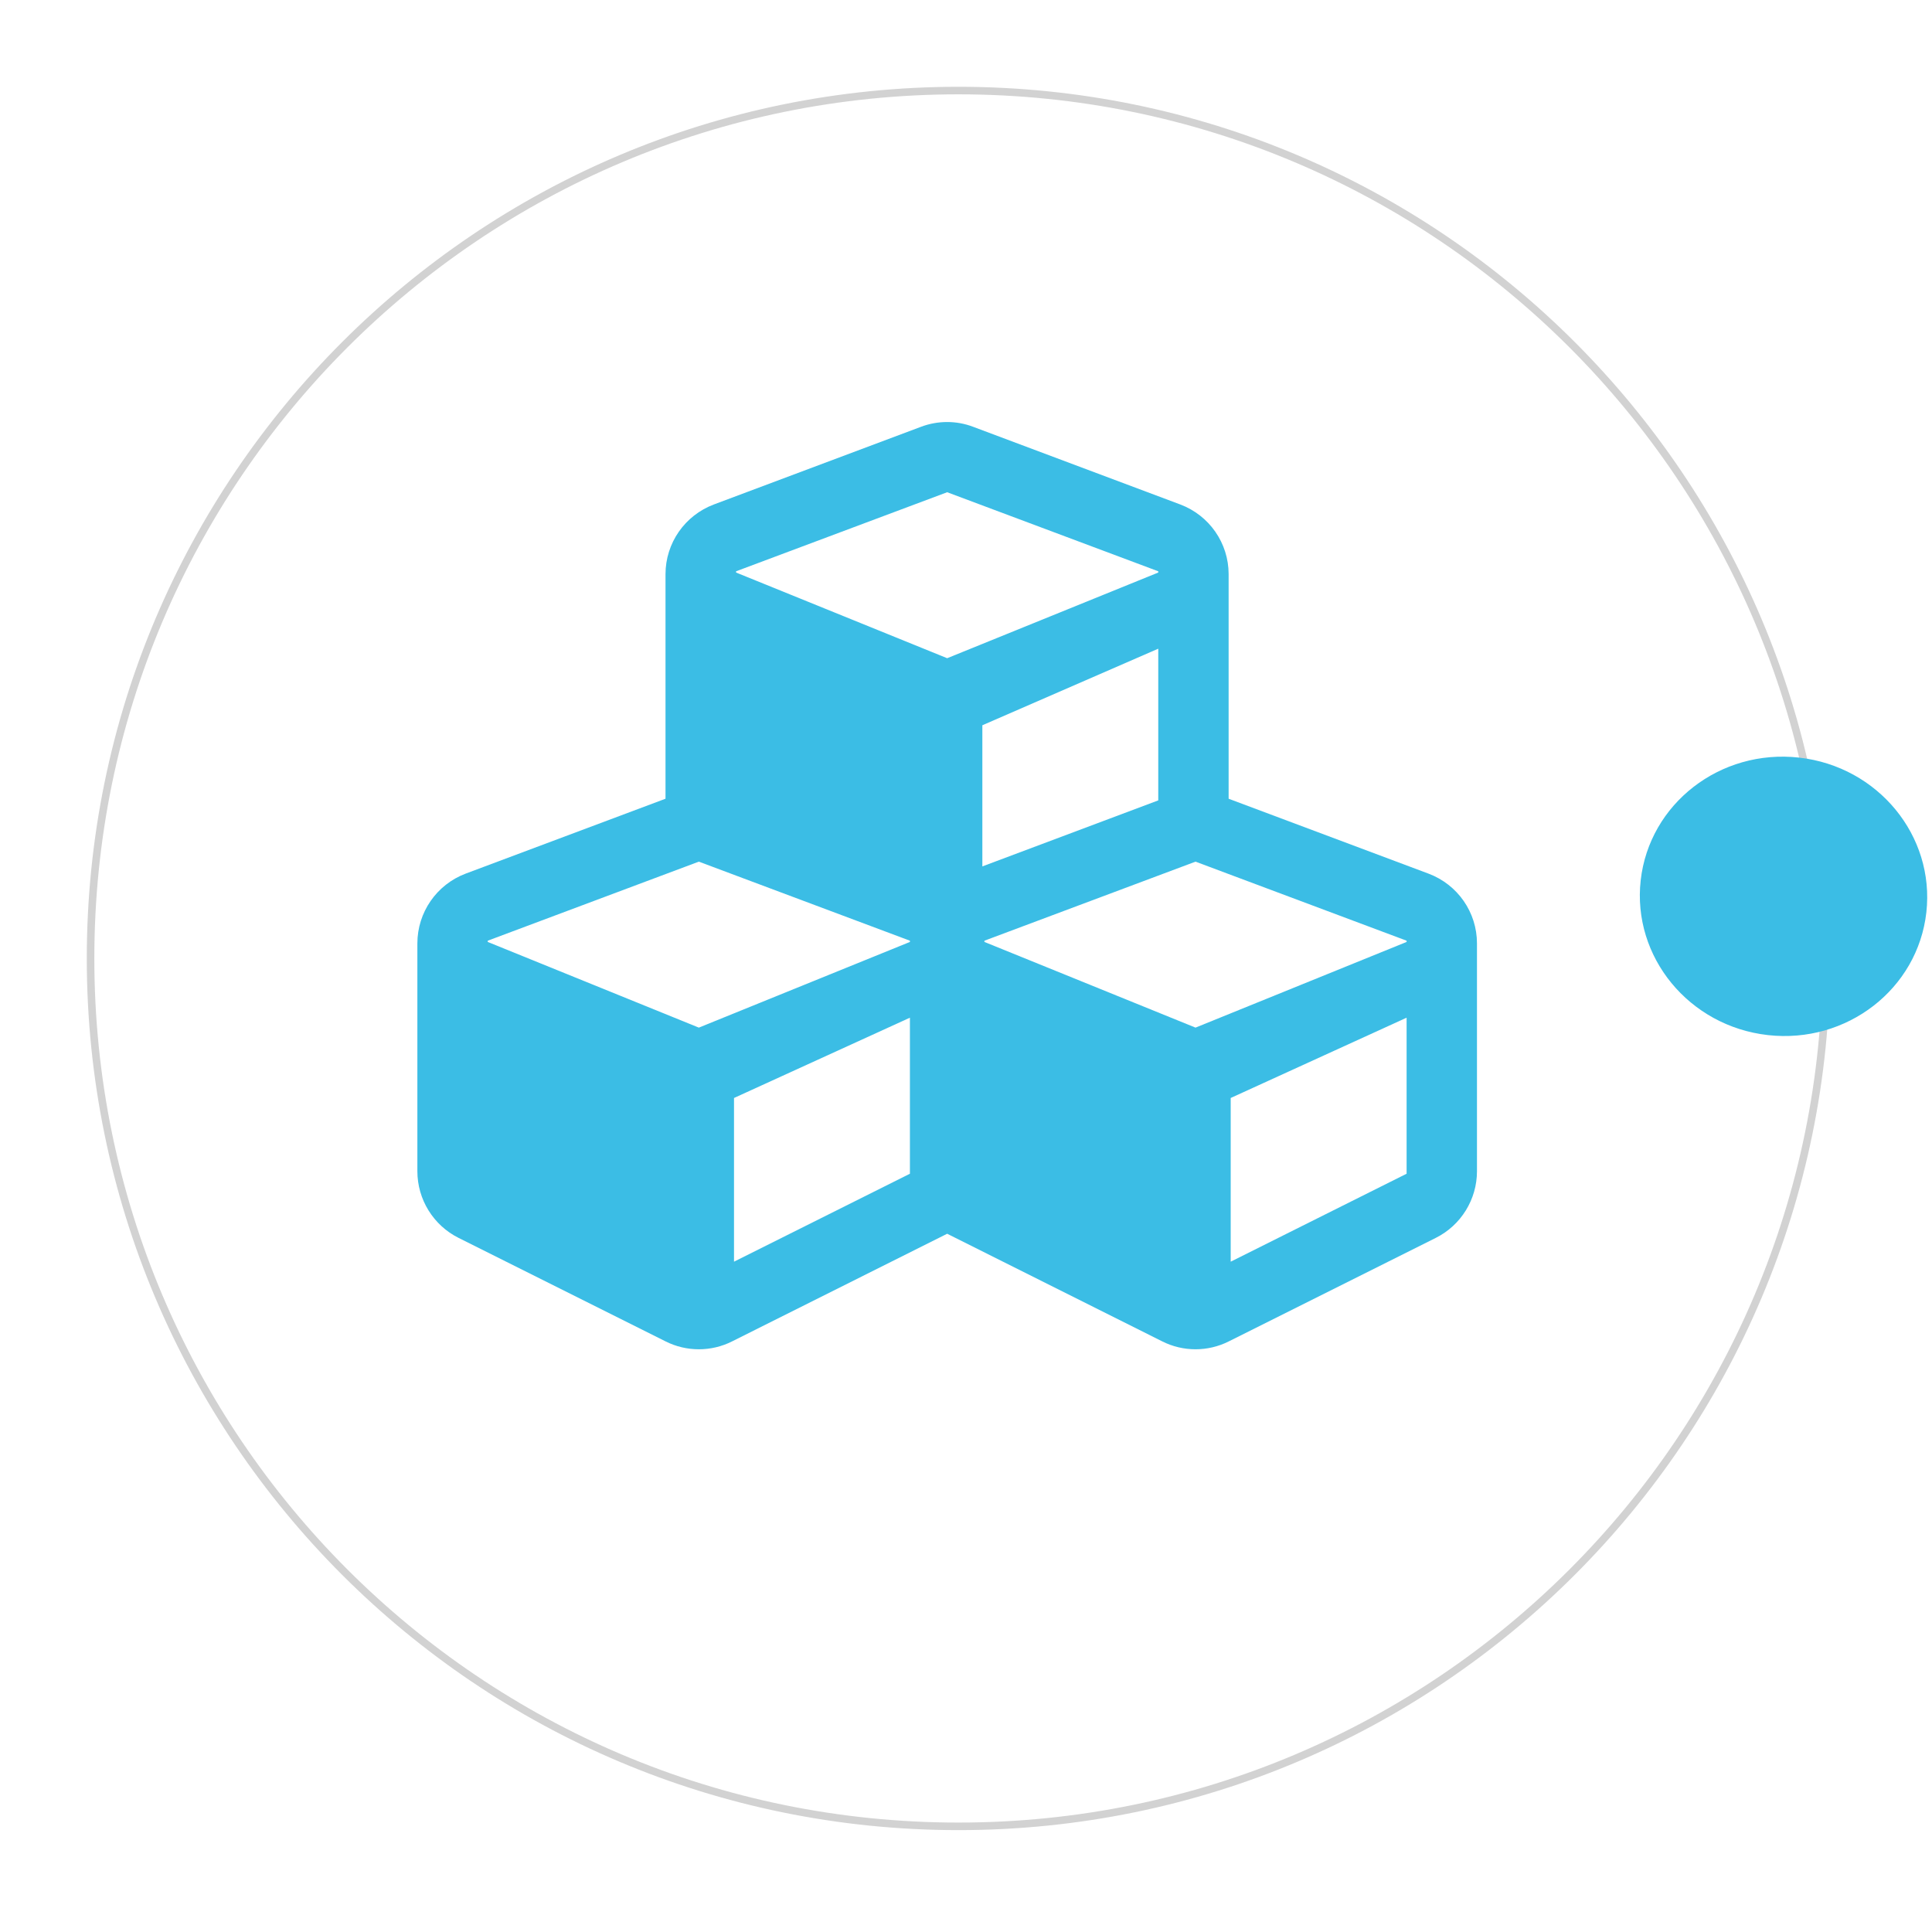
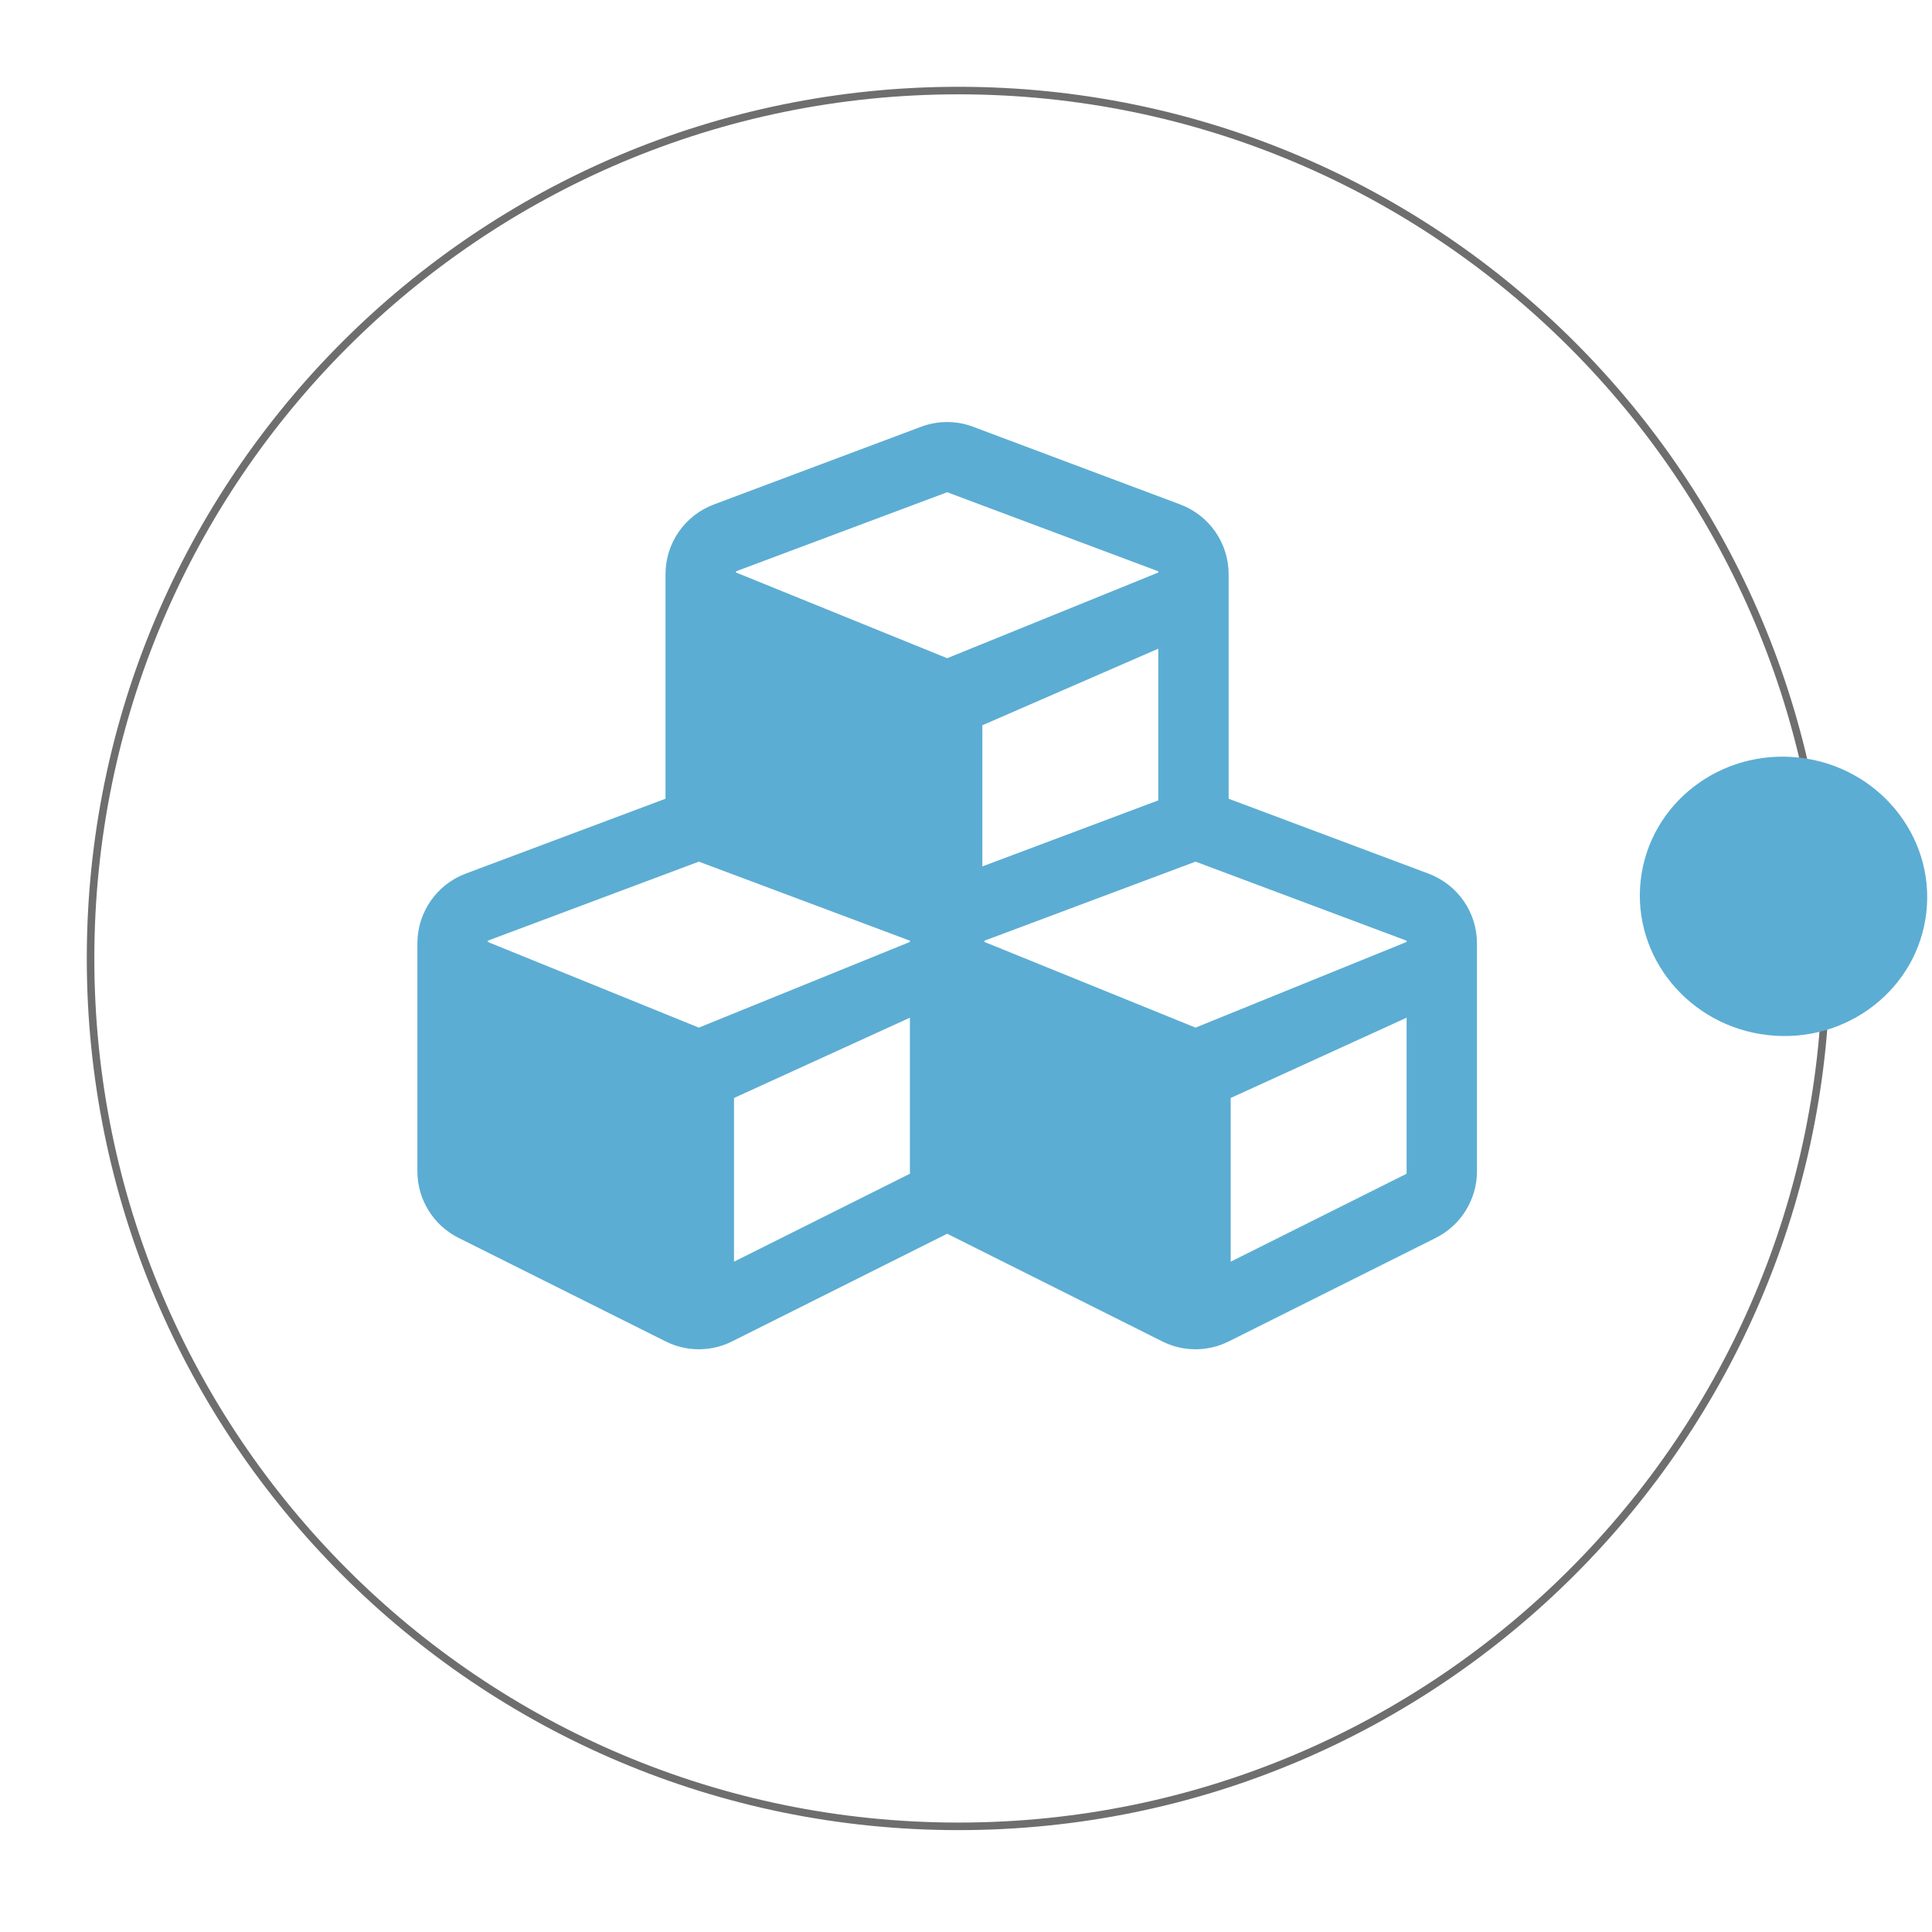
<svg xmlns="http://www.w3.org/2000/svg" aria-hidden="true" data-prefix="fas" data-icon="cubes" class="svg-inline--fa fa-cubes fa-w-16" role="img" viewBox="0 0 512 512" width="100%" height="100%" preserveAspectRatio="xMidYMid meet">
  <rect id="svgEditorBackground" x="0" y="0" width="512" height="512" style="fill: none; stroke: none;" />
-   <path d="M485.613,238.251l-96.6,-36.2v-108.5c0,-15,-9.3,-28.4,-23.4,-33.7l-100,-37.5c-8.1,-3.1,-17.1,-3.1,-25.3,0l-100,37.5c-14.1,5.3,-23.4,18.7,-23.4,33.7v108.5l-96.6,36.2c-14,5.3,-23.3,18.7,-23.3,33.7v110.1c0,13.6,7.7,26.1,19.9,32.2l100,50c10.1,5.1,22.1,5.1,32.2,0l103.9,-52l103.9,52c10.1,5.1,22.1,5.1,32.2,0l100,-50c12.2,-6.1,19.9,-18.6,19.9,-32.2v-110.1c0,-15,-9.3,-28.4,-23.4,-33.7ZM355.013,202.851l-85,31.9v-68.2l85,-37v73.3ZM151.013,92.151l102,-38.2l102,38.2v0.6l-102,41.4l-102,-41.4v-0.6ZM235.013,383.251l-85,42.5v-79.1l85,-38.8v75.4ZM235.013,271.251l-102,41.4l-102,-41.4v-0.6l102,-38.2l102,38.2v0.6ZM475.013,383.251l-85,42.5v-79.1l85,-38.8v75.4ZM475.013,271.251l-102,41.4l-102,-41.4v-0.6l102,-38.2l102,38.2v0.6Z" transform="matrix(0.548445 0 0 0.548445 112.247 100.858)" style="fill:rgb(59, 189, 229);" />
-   <circle id="e1_circle" cx="254" cy="254" style="stroke-width: 2px; stroke:rgb(210,210,210);fill-opacity:0;" r="230" />
-   <circle id="e2_circle" cx="480" cy="255" style="fill: rgb(59, 189, 229);" r="50" transform="matrix(0.756997 0.0851792 -0.0827455 0.735368 130.393 9.13618)" />
+   <path d="M485.613,238.251l-96.6,-36.2v-108.5c0,-15,-9.3,-28.4,-23.4,-33.7l-100,-37.5c-8.1,-3.1,-17.1,-3.1,-25.3,0l-100,37.5c-14.1,5.3,-23.4,18.7,-23.4,33.7v108.5l-96.6,36.2c-14,5.3,-23.3,18.7,-23.3,33.7v110.1c0,13.6,7.7,26.1,19.9,32.2l100,50c10.1,5.1,22.1,5.1,32.2,0l103.9,-52l103.9,52c10.1,5.1,22.1,5.1,32.2,0l100,-50c12.2,-6.1,19.9,-18.6,19.9,-32.2v-110.1c0,-15,-9.3,-28.4,-23.4,-33.7ZM355.013,202.851l-85,31.9v-68.2l85,-37v73.3ZM151.013,92.151l102,-38.2l102,38.2v0.6l-102,41.4l-102,-41.4v-0.6ZM235.013,383.251l-85,42.5v-79.1l85,-38.8v75.4ZM235.013,271.251l-102,41.4l-102,-41.4v-0.6l102,-38.2l102,38.2v0.6ZM475.013,383.251l-85,42.5v-79.1l85,-38.8v75.4ZM475.013,271.251l-102,41.4l-102,-41.4v-0.6l102,-38.2l102,38.2v0.6Z" transform="matrix(0.548445 0 0 0.548445 112.247 100.858)" style="fill:#5CADD3;" />
+   <circle id="e1_circle" cx="254" cy="254" style="stroke-width: 2px; stroke:rgb(110,110,110);fill-opacity:0;" r="230" />
+   <circle id="e2_circle" cx="480" cy="255" style="fill: #5CADD3;" r="50" transform="matrix(0.756997 0.0851792 -0.0827455 0.735368 130.393 9.13618)" />
</svg>
